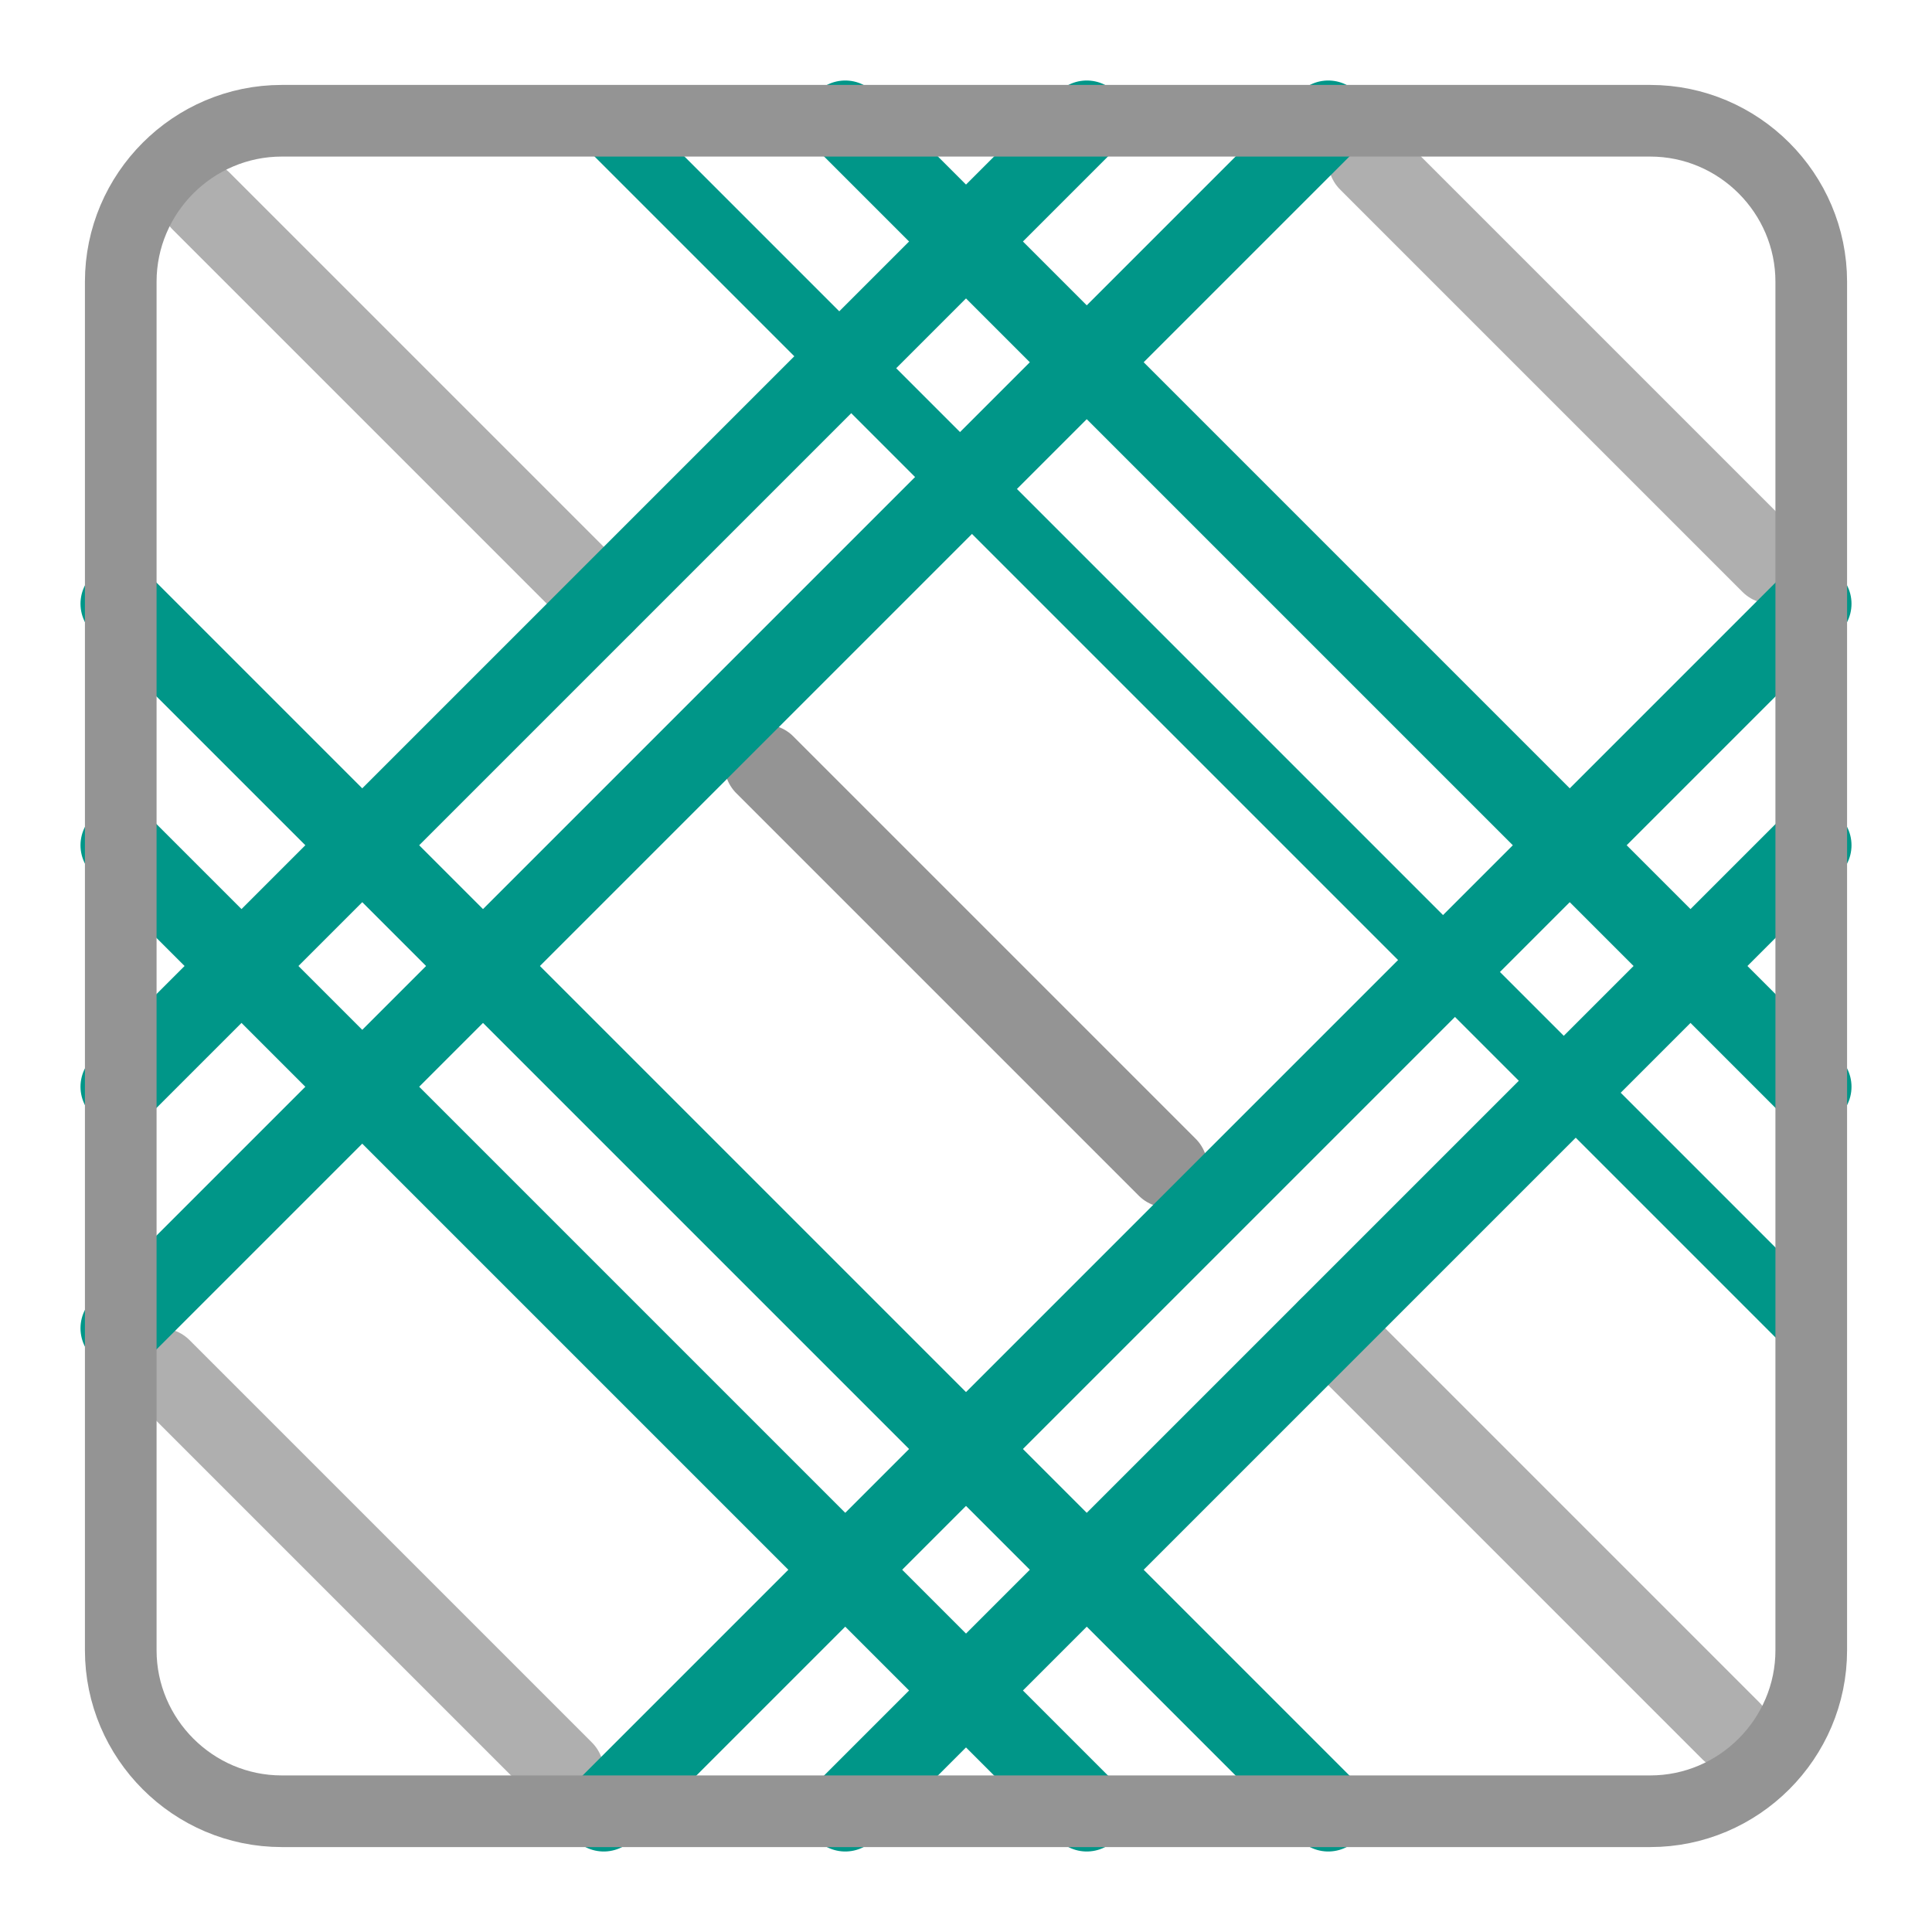
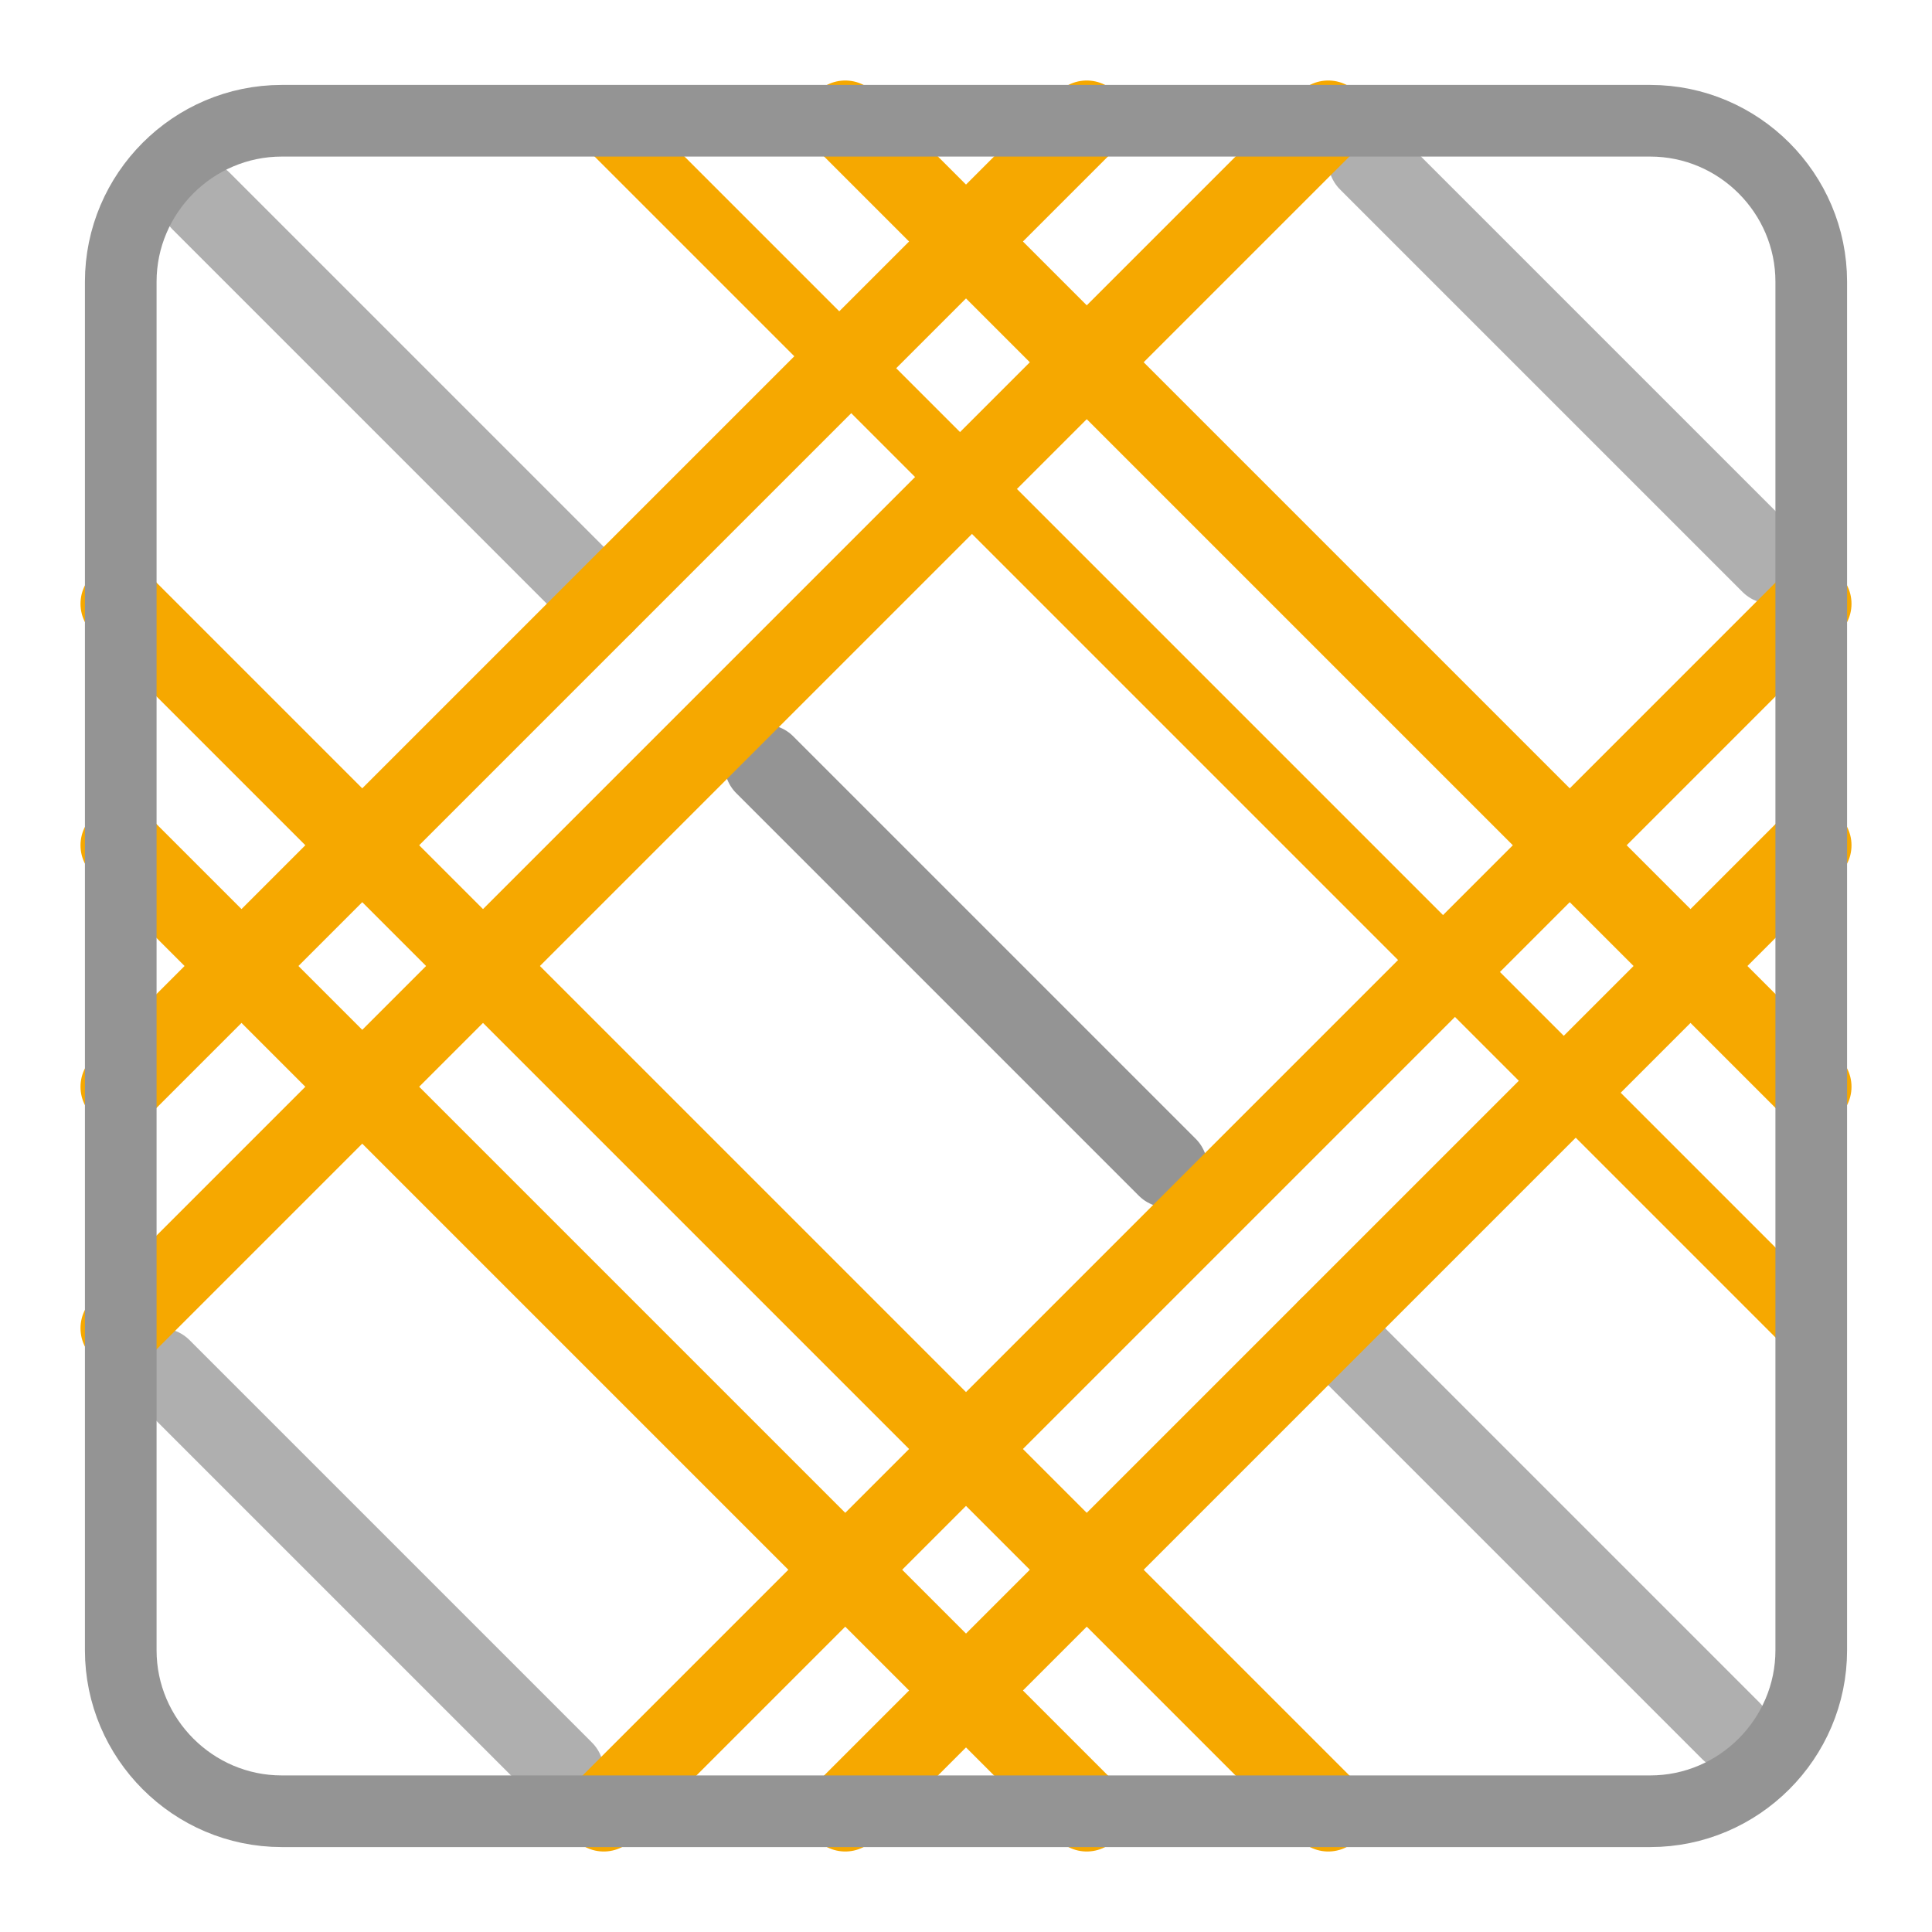
<svg xmlns="http://www.w3.org/2000/svg" id="a" width="24" height="24" viewBox="0 0 24 24">
  <line x1="2.5" y1="2.5" x2="7.5" y2="7.5" style="fill:none; opacity:.75; stroke:#949494; stroke-linecap:round; stroke-linejoin:round;" />
  <line x1="9.5" y1="9.5" x2="14.5" y2="14.5" style="fill:none; stroke:#949494; stroke-linecap:round; stroke-linejoin:round;" />
  <line x1="17" y1="2" x2="22" y2="7" style="fill:none; opacity:.75; stroke:#949494; stroke-linecap:round; stroke-linejoin:round;" />
  <line x1="2" y1="17" x2="7" y2="22" style="fill:none; opacity:.75; stroke:#949494; stroke-linecap:round; stroke-linejoin:round;" />
  <line x1="16.5" y1="16.5" x2="21.5" y2="21.5" style="fill:none; opacity:.75; stroke:#949494; stroke-linecap:round; stroke-linejoin:round;" />
-   <line x1="10.5" y1="1.5" x2="22.5" y2="13.5" style="fill:none; stroke:#009688; stroke-linecap:round; stroke-linejoin:round;" />
-   <line x1="22.5" y1="16.5" x2="7.5" y2="1.5" style="fill:none; stroke:#009688; stroke-linecap:round; stroke-linejoin:round; stroke-width:.79px;" />
-   <line x1="1.5" y1="13.5" x2="13.5" y2="1.5" style="fill:none; stroke:#009688; stroke-linecap:round; stroke-linejoin:round;" />
-   <line x1="16.5" y1="1.5" x2="1.5" y2="16.5" style="fill:none; stroke:#009688; stroke-linecap:round; stroke-linejoin:round;" />
-   <line x1="13.5" y1="22.5" x2="1.5" y2="10.5" style="fill:none; stroke:#009688; stroke-linecap:round; stroke-linejoin:round;" />
-   <line x1="1.5" y1="7.5" x2="16.5" y2="22.5" style="fill:none; stroke:#009688; stroke-linecap:round; stroke-linejoin:round;" />
-   <line x1="22.5" y1="10.5" x2="10.5" y2="22.5" style="fill:none; stroke:#009688; stroke-linecap:round; stroke-linejoin:round;" />
-   <line x1="7.5" y1="22.5" x2="22.5" y2="7.5" style="fill:none; stroke:#009688; stroke-linecap:round; stroke-linejoin:round;" />
+   <line x1="10.5" y1="1.5" x2="22.5" y2="13.5" style="fill:none; stroke:#F6A800; stroke-linecap:round; stroke-linejoin:round;" />
+   <line x1="22.5" y1="16.5" x2="7.5" y2="1.5" style="fill:none; stroke:#F6A800; stroke-linecap:round; stroke-linejoin:round; stroke-width:.79px;" />
+   <line x1="1.5" y1="13.5" x2="13.5" y2="1.5" style="fill:none; stroke:#F6A800; stroke-linecap:round; stroke-linejoin:round;" />
+   <line x1="16.5" y1="1.5" x2="1.5" y2="16.5" style="fill:none; stroke:#F6A800; stroke-linecap:round; stroke-linejoin:round;" />
+   <line x1="13.5" y1="22.5" x2="1.5" y2="10.5" style="fill:none; stroke:#F6A800; stroke-linecap:round; stroke-linejoin:round;" />
+   <line x1="1.5" y1="7.5" x2="16.5" y2="22.5" style="fill:none; stroke:#F6A800; stroke-linecap:round; stroke-linejoin:round;" />
+   <line x1="22.5" y1="10.5" x2="10.5" y2="22.5" style="fill:none; stroke:#F6A800; stroke-linecap:round; stroke-linejoin:round;" />
+   <line x1="7.5" y1="22.5" x2="22.5" y2="7.5" style="fill:none; stroke:#F6A800; stroke-linecap:round; stroke-linejoin:round;" />
  <path id="b" d="M3.5,1.5h17c1.1,0,2,.9,2,2v17c0,1.1-.9,2-2,2H3.5c-1.1,0-2-.9-2-2V3.5c0-1.1.9-2,2-2Z" style="fill:none; stroke:#949494; stroke-linecap:round; stroke-linejoin:round; stroke-width:.89px;" />
</svg>
